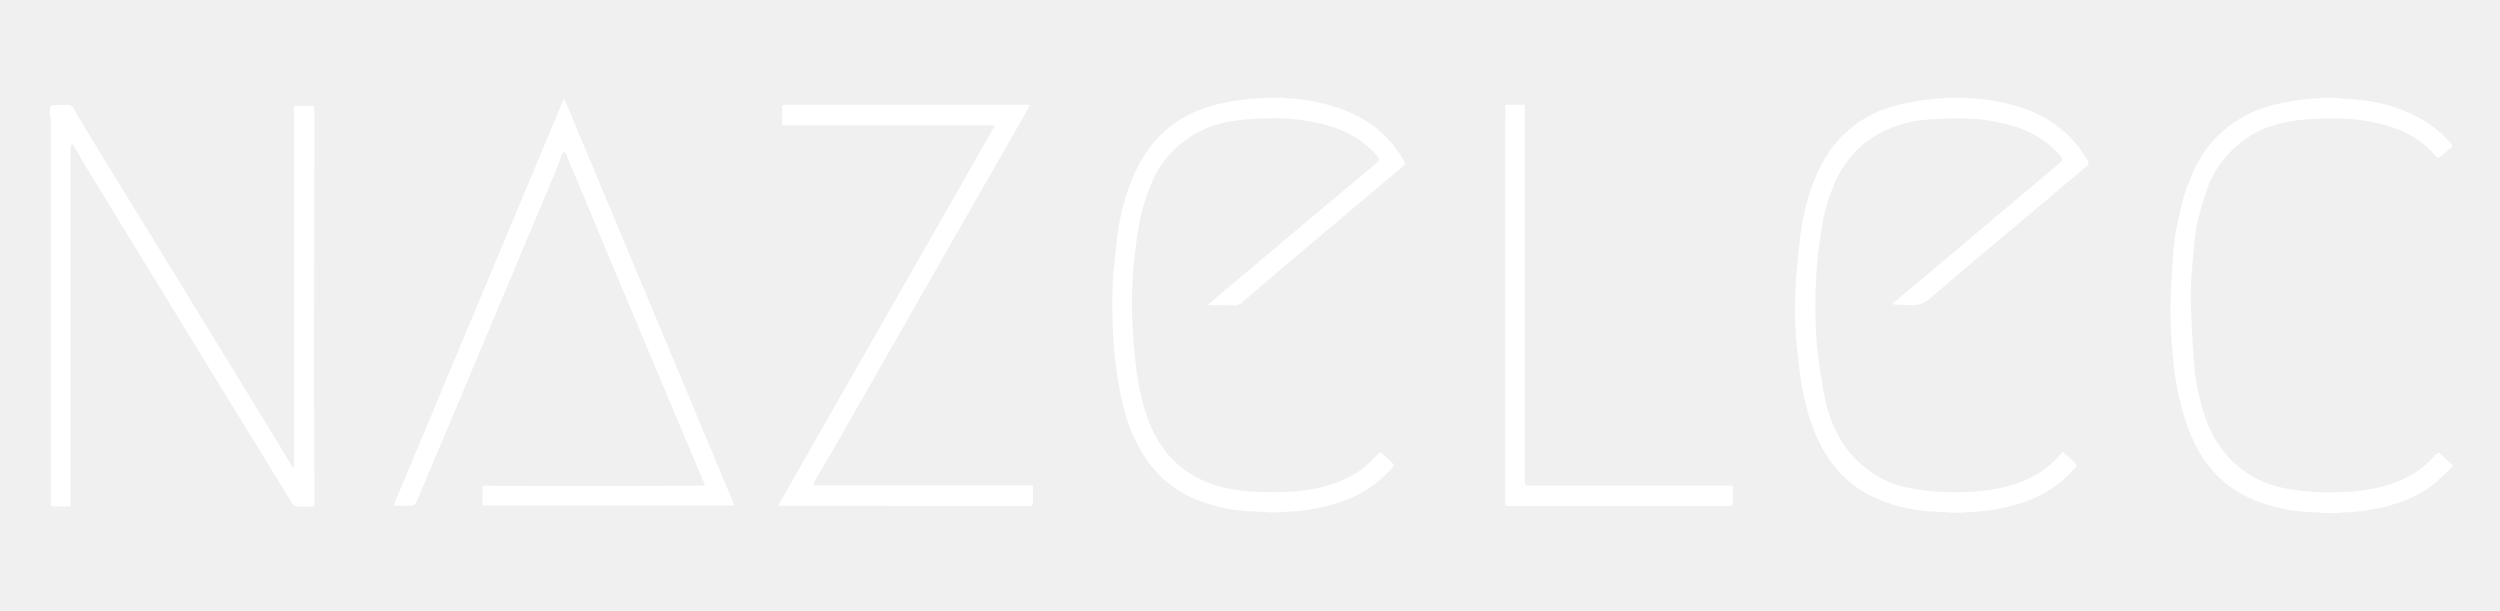
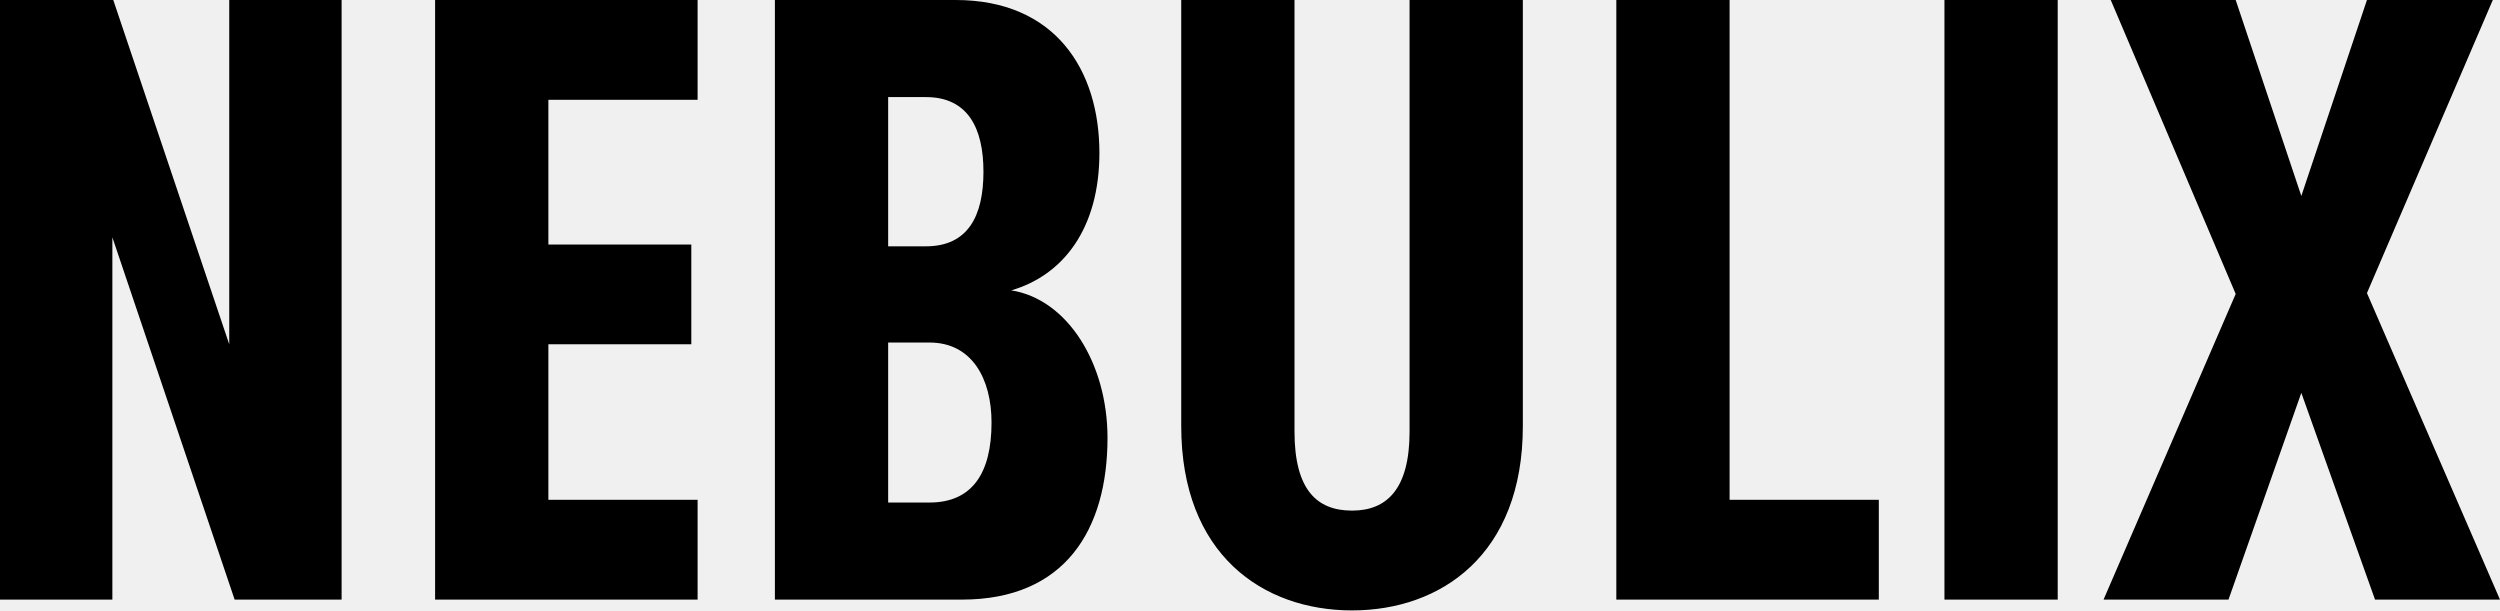
- <svg xmlns="http://www.w3.org/2000/svg" version="1.1" id="Layer_1" x="0px" y="0px" viewBox="0 0 1164.1 284.2" style="enable-background:new 0 0 1164.1 284.2;" xml:space="preserve">
-   <style type="text/css">
- 	.st0{fill:#FFFFFF;}
- </style>
-   <path class="st0" d="M23.3,49.7c1.2-0.9,1.2-0.8,2.9-0.8c1.7,0,3.4,0,5.1-0.1c1.4-0.1,2.3,0.4,2.9,1.6c1.8,3,3.5,6,5.3,9  c8.3,13.7,16.7,27.4,25.1,41c12.8,20.9,25.7,41.8,38.5,62.8c10.4,16.9,20.7,33.9,31.1,50.9c0.4,0.6,0.7,1.3,1.1,2  c0.3,0.7,0.7,1.3,1.4,1.8c0.1-0.2,0.2-0.4,0.2-0.6c0-0.5,0-1,0-1.5c0-54.8,0-109.7,0-164.5c0-0.6-0.1-1.3,0.1-1.9  c0.1-0.1,0.3-0.1,0.4-0.1c2.7,0,5.3,0,8,0c0.3,0,0.5,0.1,0.9,0.1c0,0.3,0.1,0.5,0.1,0.8c0,6,0,12.1,0,18.1c0,0.4,0,0.7,0,1.1  c0,7.7,0,15.3-0.1,23c0,23.6-0.1,47.2-0.1,70.8c0,5.6,0,11.2,0,16.9c0,4.7,0,9.4,0.1,14.1c0,9.7,0.1,19.3,0.1,29c0,3.6,0,7.3,0,10.9  c0,1.6-0.1,1.8-1.7,1.8c-1.3,0-2.6,0-3.9,0c-0.5,0-0.9,0-1.4,0c-1.7,0-3.1-0.6-3.8-2.3c-12.4-20.2-24.9-40.5-37.3-60.7  c-17-27.7-33.9-55.5-50.9-83.2c-2.5-4.1-5-8.1-7.5-12.2c-1.5-2.5-2.9-5-4.4-7.6c-0.3-0.6-0.7-1.2-1-1.8c-0.3-0.5-0.6-0.8-1.2-0.9  c-0.3,0.4-0.4,0.9-0.5,1.4c0,0.4,0,0.8,0,1.3c0,20.7,0,41.5,0,62.2c0,34,0,68,0,101.9c0,0.5,0,1.1,0,1.7c-1.5,0.3-3,0.1-4.4,0.1  c-1.5,0-2.9,0-4.5,0c-0.1-0.3-0.1-0.6-0.2-0.9c0-0.5,0-0.9,0-1.4c0-30.4,0-60.7,0-91.1c0-27.7,0-55.3,0-83c0-1.5,0-3-0.1-4.5  c0-0.8-0.2-1.5-0.4-2.3C23.3,51.5,23.3,50.6,23.3,49.7z M589,45.5c-0.5,0.1-1,0.2-1.5,0.2c-1.9,0.1-3.8,0.2-5.8,0.4  c-3.7,0.4-7.4,0.9-11,1.6c-4.5,0.9-8.9,2.1-13.2,3.9c-8.8,3.6-16.2,9.2-22,16.9c-2.7,3.6-5,7.5-6.9,11.6c-4.7,10.2-7.4,21-8.6,32.1  c-0.4,3.8-0.8,7.6-1.2,11.4c-0.4,3.2-0.6,6.5-0.7,9.7c-0.1,4.5-0.3,9-0.1,13.5c0.1,3.6,0.2,7.2,0.4,10.7c0.3,5.1,0.8,10.1,1.5,15.1  c0.7,5.2,1.6,10.3,2.8,15.3c1.7,7.2,4.2,14.1,7.8,20.6c6.3,11.7,15.7,20,28,24.7c7.3,2.8,14.8,4.3,22.5,4.8c2.9,0.2,5.8,0.3,8.7,0.4  c0.3,0,0.5,0.1,0.8,0.2c1.5,0,2.9,0,4.4,0c0.4-0.1,0.9-0.2,1.3-0.2c6.3-0.1,12.6-0.7,18.9-2.1c6-1.3,11.9-3.2,17.4-6.1  c5.9-3.1,11.2-7.1,15.6-12.1c1.1-1.3,1.1-1.8-0.1-2.9c-1.4-1.3-2.9-2.6-4.3-3.9c-0.2-0.2-0.4-0.4-0.6-0.5c-0.3-0.2-0.6-0.2-0.9,0  c-0.3,0.2-0.5,0.4-0.7,0.7c-0.8,0.8-1.5,1.6-2.3,2.4c-2.6,2.8-5.5,5.1-8.7,7c-3.9,2.3-8.1,4-12.4,5.2c-6.5,1.9-13.2,2.8-20,3  c-6.8,0.2-13.7,0.1-20.5-0.7c-3.8-0.5-7.6-1.2-11.3-2.3c-14.1-4.5-24.3-13.5-30.3-27.2c-2.1-4.7-3.5-9.7-4.7-14.7  c-1.8-7.6-2.7-15.3-3.3-23c-0.3-3.7-0.5-7.3-0.7-11c-0.4-7.2-0.3-14.5,0.2-21.7c0.1-2.3,0.3-4.6,0.6-6.9c0.4-3.6,0.8-7.2,1.3-10.8  c0.4-3,0.9-6,1.5-8.9c1.2-5.8,3.2-11.4,5.4-16.9c2-4.9,4.8-9.4,8.5-13.3c8.4-9,18.8-14.1,30.9-15.6c2.5-0.3,4.9-0.5,7.4-0.7  c4.5-0.3,9.1-0.4,13.6-0.3c6.1,0.2,12.2,1,18.1,2.4c5,1.2,9.8,2.8,14.3,5.3c4.7,2.5,8.8,5.8,12.3,10c1.1,1.4,1.1,1.8-0.3,3  c-2.9,2.4-5.8,4.9-8.7,7.3c-18.2,15.3-36.4,30.5-54.6,45.8c-4.7,3.9-9.3,7.9-14,11.8c-0.4,0.3-0.8,0.6-1.1,1.2  c0.1,0.1,0.2,0.2,0.3,0.2c0.2,0,0.5,0,0.7,0c3.6,0,7.3,0,10.9,0.1c1.4,0,2.6-0.4,3.7-1.3c0.2-0.2,0.5-0.4,0.7-0.6  c18.9-16.3,38-32.3,57-48.3c5.5-4.7,11.1-9.3,16.7-14c0.4-0.3,0.7-0.6,1-0.9c0.6-0.6,0.7-1.1,0.3-1.9c-0.1-0.2-0.2-0.4-0.4-0.6  c-0.6-0.9-1.2-1.9-1.8-2.8c-4.8-7.5-11.2-13.2-19-17.4c-7.8-4.2-16.2-6.4-24.9-7.8c-3-0.5-6.1-0.8-9.2-0.9c-0.3,0-0.6-0.1-0.9-0.2  C595,45.5,592,45.5,589,45.5z M906.9,45.5c-0.4,0.1-0.8,0.2-1.2,0.2c-4.7,0.2-9.3,0.7-14,1.5c-4,0.7-8,1.5-11.9,2.8  c-7.5,2.4-14.2,6.1-20.1,11.5c-5.2,4.7-9.2,10.3-12.3,16.6c-4.6,9.3-7.3,19.2-8.8,29.5c-0.5,3.5-0.8,7-1.2,10.5  c-0.6,5.8-1.2,11.6-1.4,17.5c-0.3,6.8-0.2,13.7,0.2,20.5c0.1,1.5,0.2,3,0.4,4.4c0.3,2.7,0.6,5.4,0.9,8c0.4,3.7,0.8,7.3,1.4,10.9  c1,5.3,2.2,10.6,3.9,15.8c2,6.1,4.6,11.9,8,17.2c5.2,8.2,12.1,14.5,20.8,18.7c8.5,4.1,17.5,6.3,26.9,7c2.6,0.2,5.2,0.3,7.8,0.4  c0.3,0,0.6,0.1,0.9,0.2c2.4,0,4.8,0,7.2,0c0.4-0.1,0.9-0.2,1.3-0.2c3.5-0.1,7.1-0.4,10.6-0.9c4.9-0.7,9.7-1.7,14.4-3.2  c7-2.2,13.5-5.6,19.2-10.3c2.2-1.8,4.2-3.9,6.2-6c1-1.1,1-1.6,0-2.6c-1.6-1.6-3.3-3.1-5-4.6c-0.2-0.2-0.4-0.3-0.6-0.5  c-0.6,0.6-1.1,1.3-1.7,1.9c-1.2,1.2-2.3,2.5-3.5,3.5c-5,4.5-10.9,7.6-17.2,9.7c-3.8,1.2-7.6,2-11.5,2.6c-4.3,0.6-8.7,1-13,1.1  c-3.9,0.1-7.9,0-11.8-0.3c-4.4-0.3-8.8-0.8-13.1-1.7c-6.4-1.4-12.3-3.8-17.6-7.5c-6.3-4.4-11.4-9.9-15-16.7  c-3.1-5.7-5.2-11.8-6.5-18.1c-0.7-3.5-1.2-7-1.8-10.6c-0.8-4.8-1.4-9.7-1.8-14.5c-0.5-6.3-0.8-12.5-0.7-18.8c0-4.1,0.2-8.2,0.4-12.3  c0.2-3.6,0.5-7.2,0.9-10.8c0.5-4.2,1.2-8.4,1.8-12.5c1.1-7.2,3.2-14,6.1-20.6c5.4-12.1,14.3-20.6,26.6-25.5  c5.5-2.2,11.3-3.3,17.2-3.7c4.1-0.3,8.2-0.4,12.2-0.5c5.2-0.1,10.4,0.2,15.5,1c4.1,0.7,8.2,1.5,12.2,2.8c7.3,2.3,13.7,6,19.1,11.4  c0.9,1,1.9,1.9,2.7,3c0.6,0.7,0.5,1.2-0.1,1.8c-0.1,0.1-0.3,0.2-0.4,0.4c-1.4,1.2-2.8,2.4-4.2,3.6c-18.1,15.3-36.3,30.6-54.4,45.8  c-6.4,5.3-12.7,10.7-19.1,16c-0.2,0.2-0.6,0.3-0.5,0.8c0.9,0.1,1.9,0.1,2.9,0.2c1.9,0.1,3.8,0.1,5.6,0.2c2.8,0.1,5.4-0.5,7.7-2.2  c0.5-0.4,1-0.7,1.4-1.1c7.6-6.5,15.1-13,22.8-19.4c16.5-13.9,33.1-27.8,49.6-41.7c0.3-0.2,0.6-0.5,0.8-0.7c0.5-0.6,0.6-1.1,0.3-1.8  c-0.1-0.3-0.3-0.6-0.5-0.8c-1.2-1.7-2.3-3.5-3.5-5.2c-2.5-3.5-5.5-6.6-8.9-9.3c-5.7-4.6-12-7.8-18.9-10c-7.7-2.4-15.5-3.8-23.5-4.2  c-0.5,0-1.1-0.1-1.6-0.2C912.4,45.5,909.7,45.5,906.9,45.5z M1081.9,45.5c-0.4,0.1-0.8,0.2-1.2,0.2c-4.8,0.2-9.5,0.7-14.2,1.5  c-4.3,0.7-8.6,1.7-12.7,3.1c-9.6,3.3-17.8,8.7-24.4,16.5c-3.1,3.7-5.7,7.8-7.7,12.2c-2.5,5.5-4.6,11.1-6,17  c-0.4,1.9-0.8,3.8-1.2,5.7c-0.9,4.1-1.9,8.2-2.2,12.5c-0.3,3.8-0.7,7.5-0.9,11.3c-0.3,4.7-0.5,9.5-0.7,14.2c-0.2,4.7,0,9.5,0.2,14.2  c0.1,3.3,0.4,6.7,0.7,10c0.3,4.2,0.7,8.3,1.4,12.5c1.1,6.6,2.6,13.2,4.7,19.6c1.7,5,3.6,9.8,6.3,14.4c5.5,9.5,13.1,16.6,22.9,21.2  c8.4,4,17.2,6,26.4,6.7c2.3,0.2,4.6,0.2,6.9,0.4c0.3,0,0.6,0.1,0.9,0.2c2.4,0,4.8,0,7.2,0c0.5-0.1,1.1-0.2,1.6-0.2  c4.4-0.1,8.7-0.5,13-1.2c6.3-1,12.5-2.6,18.4-5.1c5.1-2.1,9.8-4.9,13.9-8.7c2.2-2,4.3-4,6.5-6.1c0.2-0.1,0.3-0.4,0.4-0.6  c-0.1-0.2-0.2-0.4-0.3-0.5c-1.9-1.7-3.7-3.4-5.6-5.2c-0.1-0.1-0.1-0.1-0.2-0.2c-0.3-0.3-0.7-0.3-1-0.1c-0.3,0.2-0.5,0.4-0.8,0.6  c-0.6,0.6-1.2,1.3-1.8,1.9c-1.1,1.1-2.1,2.2-3.3,3.2c-2.8,2.5-6,4.4-9.4,6.1c-5.7,2.8-11.7,4.3-17.9,5.3c-2.8,0.4-5.5,0.8-8.3,0.9  c-2.7,0.1-5.5,0.3-8.3,0.3c-4.1,0-8.2-0.2-12.2-0.6c-3.7-0.4-7.3-0.9-10.9-1.7c-7.2-1.7-13.7-4.7-19.4-9.4  c-6.7-5.4-11.5-12.2-14.7-20.2c-1.4-3.5-2.5-7.1-3.4-10.7c-1.5-5.8-2.6-11.7-3-17.7c-0.1-1.5-0.2-3.1-0.3-4.6  c-0.3-3.9-0.5-7.9-0.7-11.8c-0.2-3-0.2-6-0.4-9.1c-0.2-4.6-0.1-9.2,0.2-13.8c0.3-5.4,0.8-10.7,1.3-16.1c0.3-3.4,0.8-6.7,1.5-10  c1.2-5.3,2.8-10.4,4.5-15.5c0.7-2.1,1.6-4.1,2.6-6c3-5.8,7.1-10.7,12.1-14.9c4.5-3.8,9.5-6.7,15-8.5c5.3-1.7,10.7-2.7,16.2-3.1  c2.5-0.2,5-0.3,7.6-0.4c7.6-0.2,15.2,0,22.8,1.5c4.4,0.8,8.7,2,12.8,3.6c6.7,2.7,12.6,6.7,17.3,12.3c0.1,0.1,0.2,0.3,0.4,0.4  c0.4,0.4,1.1,0.5,1.6,0.2c0.2-0.1,0.4-0.3,0.5-0.4c1.5-1.3,3-2.7,4.6-4c0.2-0.2,0.3-0.3,0.5-0.5c0.2-0.3,0.3-0.7,0-1  c-0.2-0.2-0.3-0.4-0.5-0.6c-0.6-0.7-1.3-1.4-1.9-2c-3.2-3.4-6.8-6.3-10.9-8.7c-8.4-5-17.6-7.9-27.2-9.2c-3.6-0.5-7.3-0.8-11-0.9  c-0.4,0-0.8-0.1-1.2-0.2C1086.5,45.5,1084.2,45.5,1081.9,45.5z M341.4,235.4c0.1,0,0.2-0.1,0.4-0.1c0-0.2,0-0.3,0-0.4  c-26.3-62.9-52.6-125.7-78.9-188.6c0-0.1-0.2-0.2-0.3-0.3c-0.2,0.5-0.4,0.9-0.6,1.3c-7.9,18.9-15.9,37.9-23.8,56.8  c-17,40.7-34.1,81.4-51.1,122.1c-1.2,2.8-2.3,5.6-3.5,8.3c-0.1,0.3-0.3,0.6,0,1c0.4,0,0.9,0,1.4,0c1.8,0,3.6,0,5.4,0  c2.3,0,2.9-0.3,3.8-2.4c7.6-17.9,15.1-35.9,22.7-53.8c8.9-21.2,17.8-42.4,26.7-63.6c3-7.2,6.1-14.4,9.1-21.7  c3-7.3,6.3-14.4,8.9-21.9c0.2-0.6,0.5-1.1,1.2-1.3c0.6,0.4,0.9,0.9,1.1,1.6c0.2,0.7,0.5,1.4,0.8,2.1c1.4,3.2,2.8,6.5,4.1,9.7  c5.6,13.4,11.2,26.9,16.8,40.3c12.1,28.8,24.2,57.5,36.3,86.3c2,4.7,3.9,9.3,5.9,14c0.2,0.4,0.4,0.7,0.3,1.2c-0.3,0-0.5,0.1-0.7,0.1  c-3.2,0.1-6.3,0.1-9.5,0.1c-14.2,0.1-28.4,0.1-42.6,0.1c-8.1,0-16.2,0-24.2,0c-0.5,0-0.9,0-1.4,0c-8,0-16-0.1-24-0.1  c-0.3,0-0.6,0-0.9,0c-0.2,1.2-0.3,7.8,0,9.2C263.5,235.4,302.5,235.4,341.4,235.4z M477.8,48.8c-37.2,0-74.5,0-111.7,0  c-0.4,0-0.7,0-1.1,0c-0.3,0-0.5,0.1-0.8,0.2c0,1.1,0,2.1,0,3.1c0,1,0,2,0,3.1c0,1-0.2,2,0.1,3.1c0.6,0,1.2,0,1.8,0  c31.6,0,63.2,0,94.8,0c0.5,0,1,0,1.5,0c0.2,0,0.4,0.1,0.6,0.1c0.1,0.7-0.3,1.1-0.6,1.6c-25.5,44.7-51,89.4-76.5,134.1  c-7.6,13.3-15.1,26.6-22.7,39.8c-0.2,0.4-0.5,0.9-0.7,1.4c0.6,0.3,1.2,0.2,1.7,0.2c25.4,0,50.8,0,76.2,0.1c12.7,0,25.3,0,38,0  c0.3,0,0.6,0,1,0c1.2-0.1,1.6-0.5,1.6-1.8c0-2.2,0-4.4,0-6.6c0-0.3-0.1-0.6-0.1-1c-0.6-0.2-1.2-0.2-1.8-0.2c-3.8,0-7.5,0-11.3,0  c-7.9,0-15.7,0-23.6,0c-13,0-26.1,0-39.1,0c-8.1,0-16.2,0-24.2,0c-0.5,0-0.9,0-1.4-0.1c-0.2,0-0.5-0.2-0.7-0.3  c0.1-0.8,0.5-1.4,0.8-2c3.2-5.5,6.4-10.9,9.6-16.4c16.2-28.3,32.3-56.6,48.5-84.9c11.7-20.4,23.4-40.8,35.1-61.3c2-3.5,4-7.1,6-10.6  c0.2-0.4,0.5-0.9,0.8-1.6C478.9,48.8,478.3,48.8,477.8,48.8z M700.9,235.4c0.7,0.3,1.4,0.2,2.2,0.2c6.2,0,12.3,0,18.5,0  c27.5,0,54.9,0,82.4,0c0.5,0,0.9,0,1.4,0c0.3,0,0.5-0.1,0.8-0.1c0.4-0.1,0.7-0.4,0.7-0.9c0-0.1,0-0.3,0-0.4c0-2.4,0-4.8,0-7.3  c0-0.2-0.1-0.4-0.2-0.7c-0.6,0-1.1-0.1-1.6-0.1c-1.1,0-2.3,0-3.4,0c-12.8,0-25.5,0-38.3,0c-11.7,0-23.4,0-35.1,0c-0.4,0-0.7,0-1.1,0  c-5.1,0-10.3,0-15.4,0c-0.3,0-0.6,0-0.8-0.1c-0.6-0.1-0.9-0.5-1-1c0-0.2,0-0.5,0-0.7c0-1.8,0-3.6,0-5.4c0-34,0-68,0-101.9  c0-19.9,0-39.8,0-59.7c0-2.3,0-4.6,0-7c0-0.5,0-0.9,0-1.4c-0.3-0.1-0.4-0.1-0.6-0.1c-2.7,0-5.3,0-8,0c-0.1,0-0.2,0.1-0.4,0.1  C700.8,50.3,700.8,234.2,700.9,235.4z" />
+ <svg xmlns="http://www.w3.org/2000/svg" xml:space="preserve" style="enable-background:new 0 0 1164.06 284.21" viewBox="0 0 1164.06 284.21">
+   <path d="M109.25 279.19 52.32 110.5v168.69H0V0h52.74l54 160.32V0h52.32v279.19h-49.81zm93.34 0V0h122.23v46.46h-69.48v67.39h66.55v46.46h-66.55v72.41h69.48v46.46H202.59zm158.22 0V0h84.13c46.46 0 66.97 32.65 66.97 71.16 0 35.16-16.74 56.93-41.02 64.04 26.37 4.19 44.79 34.32 44.79 68.65 0 42.7-19.67 75.34-67.81 75.34h-87.06zm52.74-164.5h17.58c19.67 0 26.79-14.23 26.79-34.74 0-20.09-7.12-34.74-26.79-34.74h-17.58v69.48zm0 119.3h19.25c19.67 0 28.88-13.39 28.88-37.25 0-20.51-9.21-37.25-28.88-37.25h-19.25v74.5zM550.01 0h52.74v200.92c0 27.21 10.46 36.83 26.79 36.83 15.91 0 26.79-9.63 26.79-36.83V0h52.74v198.41c0 59.86-38.09 85.81-79.53 85.81s-79.53-25.95-79.53-85.81V0zM752.6 279.19V0h52.74v232.73h69.48v46.46H752.6zm152.78 0V0h52.74v279.19h-52.74zm200.49 0-34.32-96.27-33.91 96.27h-58.18l61.53-142.32L982.81 0h58.18l30.56 91.25L1102.11 0h58.6l-58.6 136.46 61.95 142.74h-58.19z" fill="currentColor" />
</svg>
